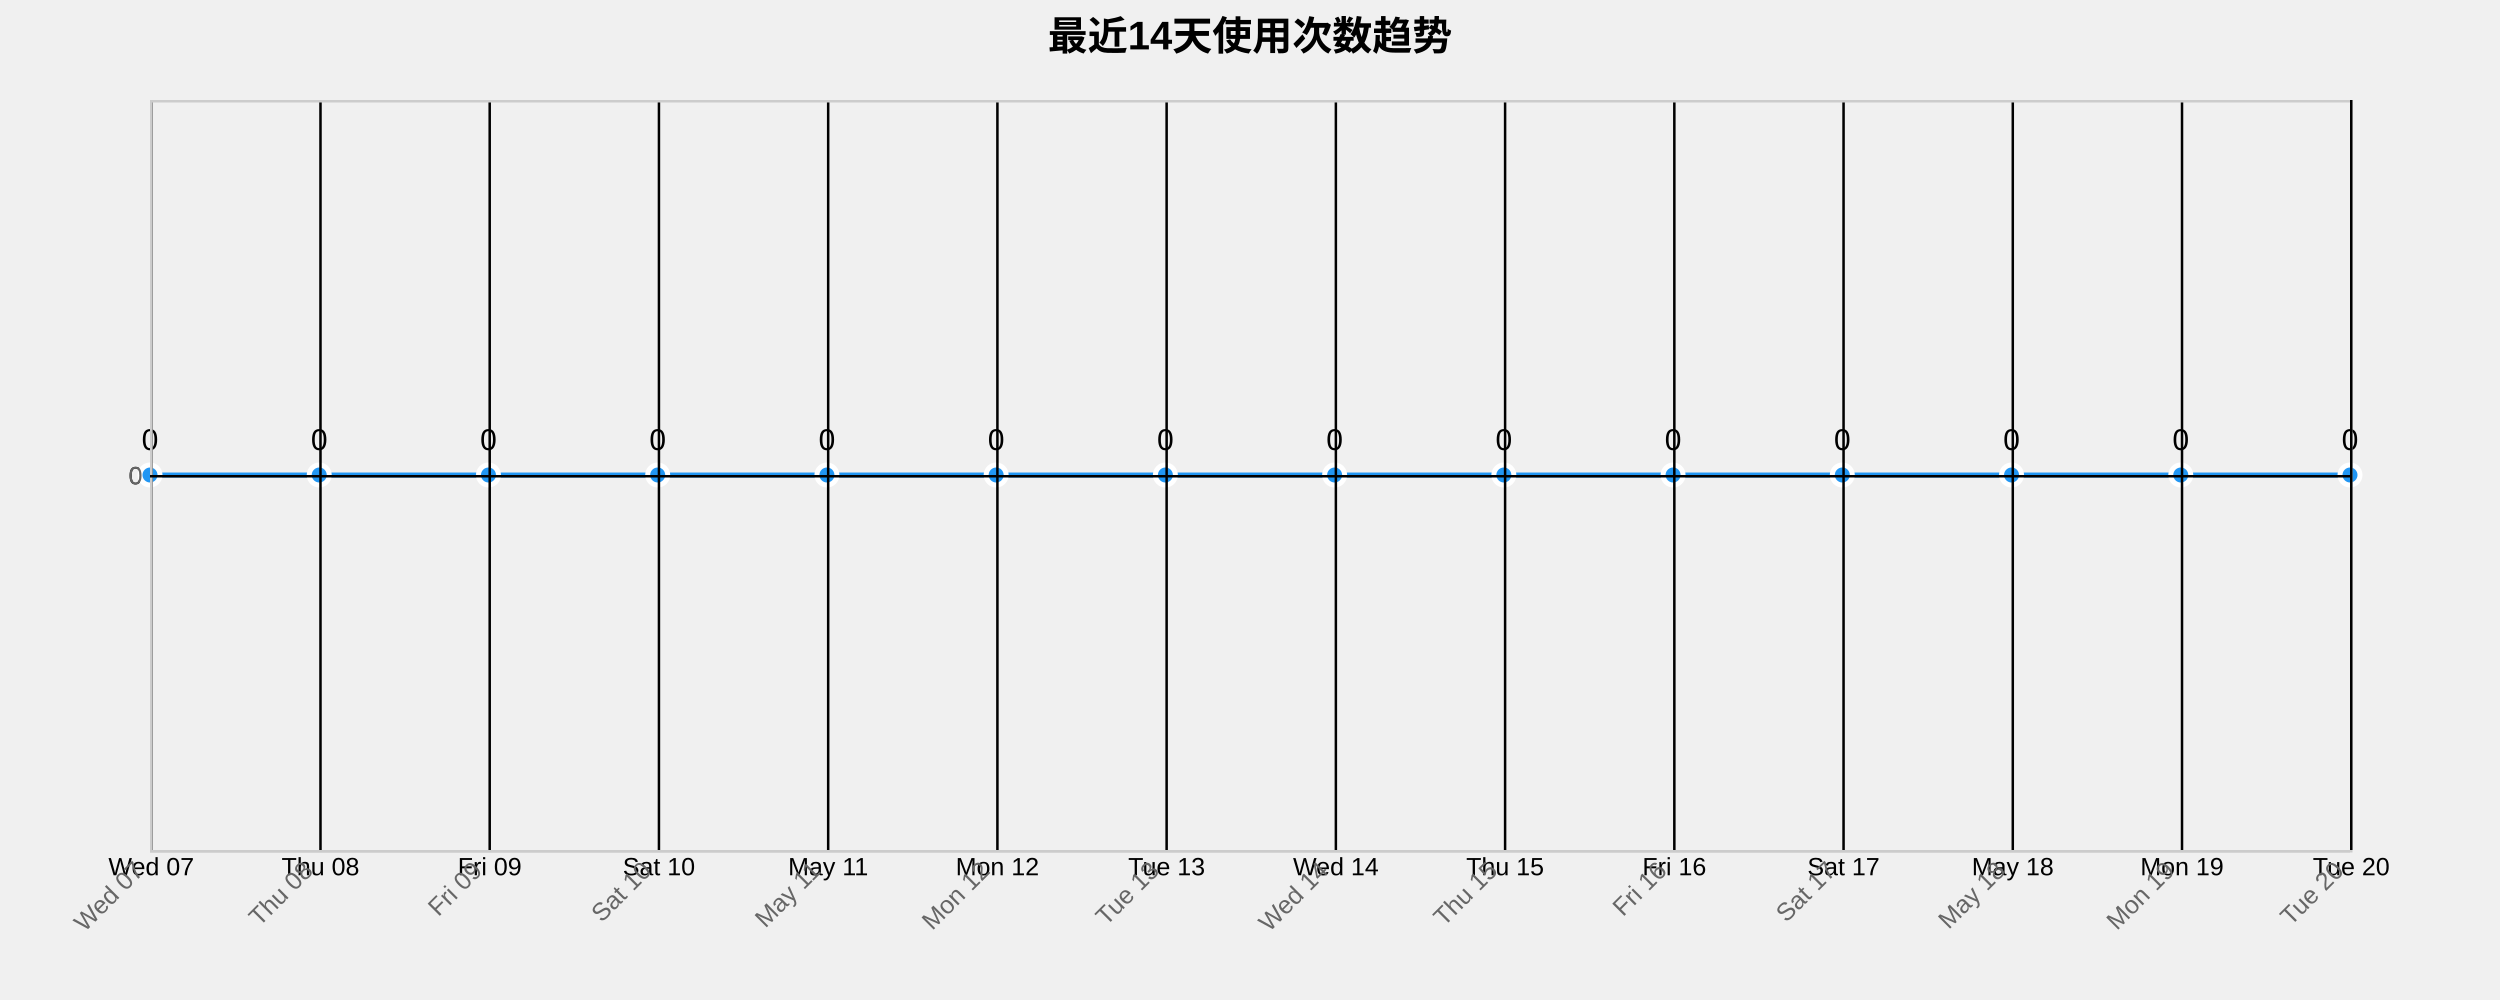
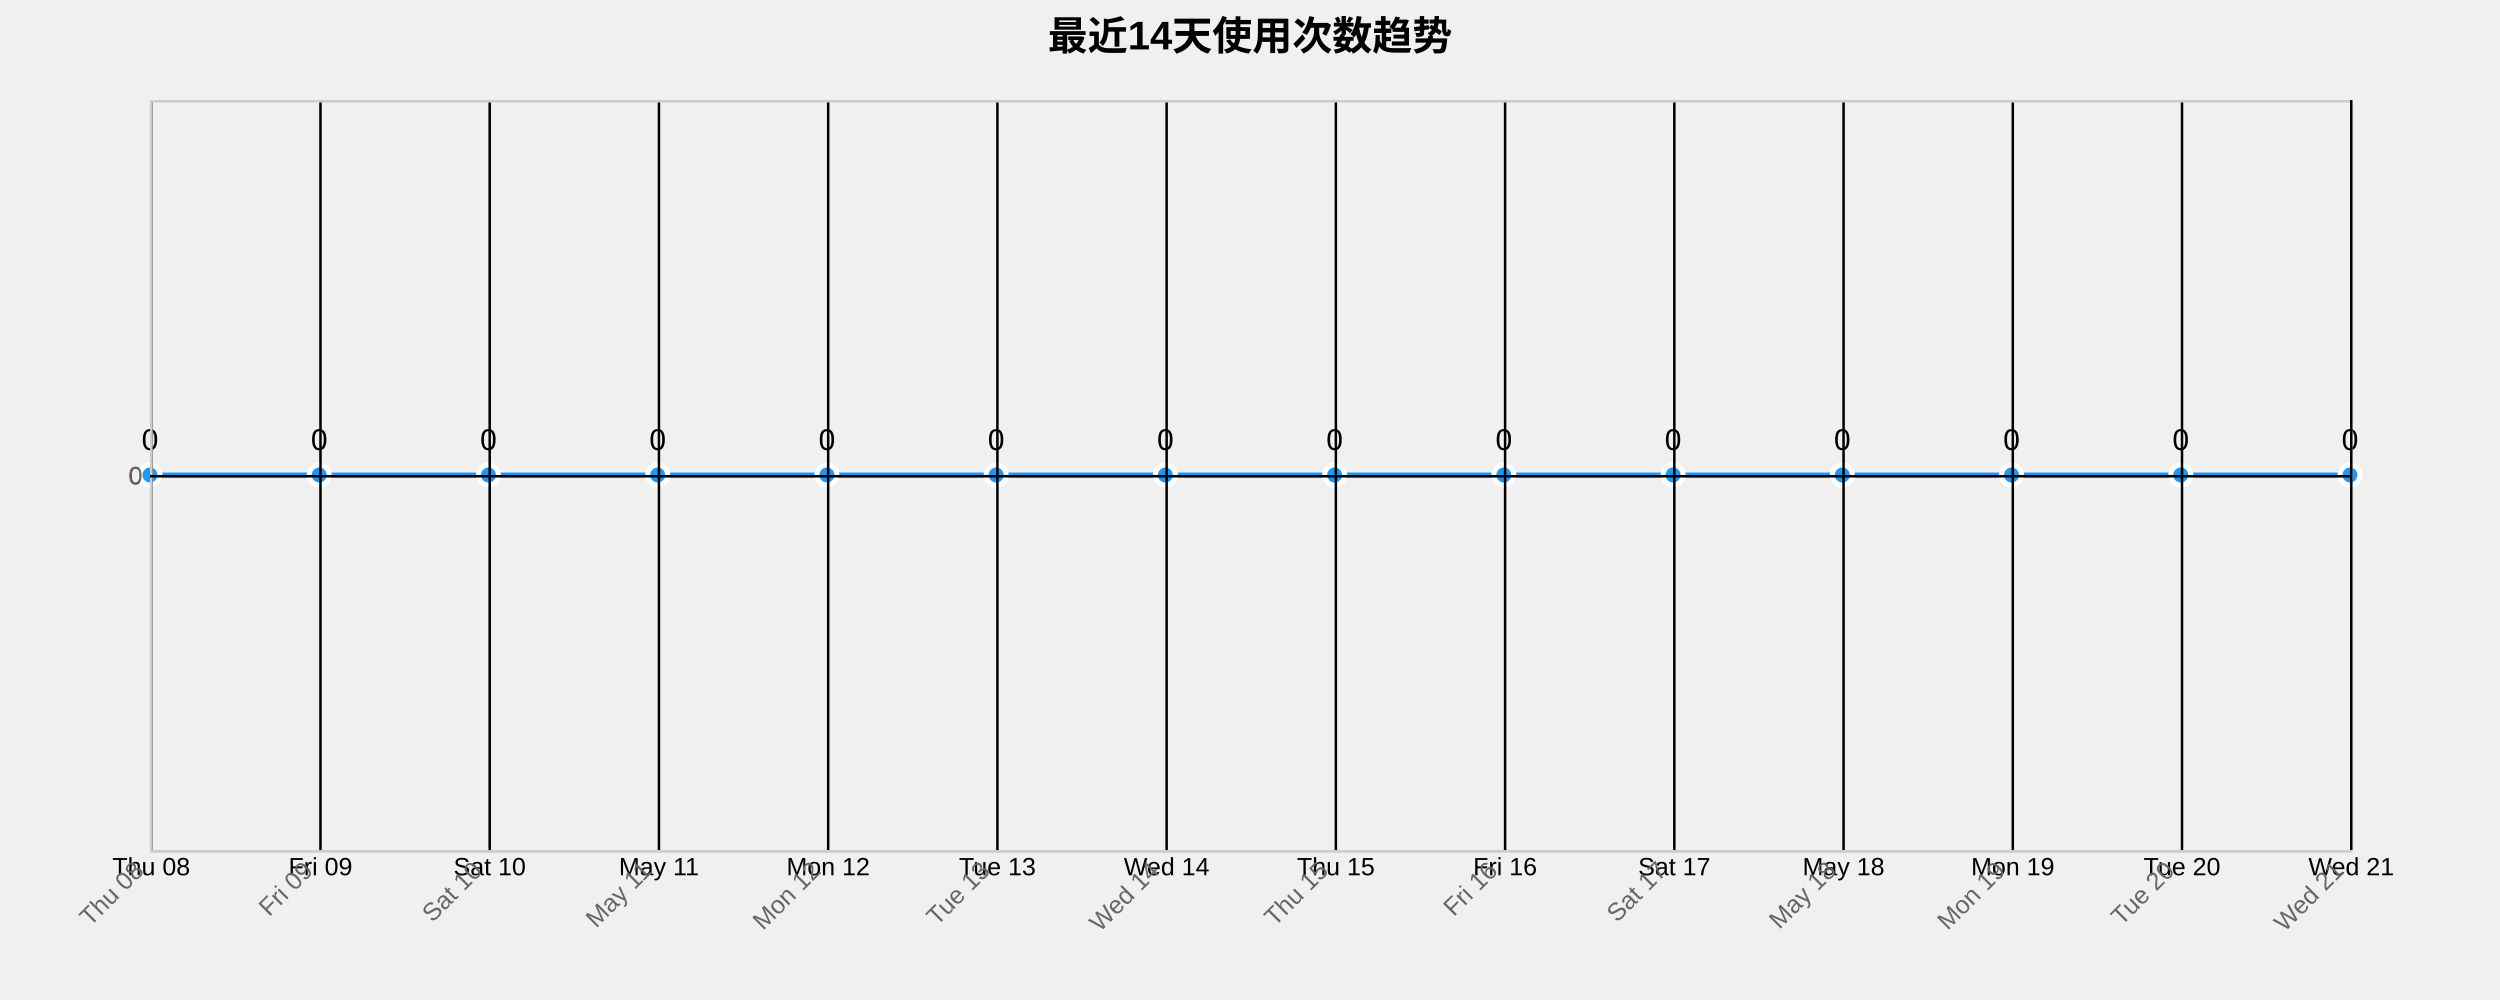
<svg xmlns="http://www.w3.org/2000/svg" width="1000" height="400">
  <g transform="translate(60,40)">
    <text x="440" y="-20" text-anchor="middle" style="font-size: 16px; font-weight: bold;">最近14天使用次数趋势</text>
    <g class="grid" transform="translate(0,300)" fill="none" font-size="10" font-family="sans-serif" text-anchor="middle">
      <path class="domain" stroke="currentColor" d="M0.5,-300V0.5H880.5V-300" />
      <g class="tick" opacity="1" transform="translate(0.5,0)">
        <line stroke="currentColor" y2="-300" />
-         <text fill="currentColor" y="3" dy="0.71em">Wed 07</text>
+         <text fill="currentColor" y="3" dy="0.71em">Thu 08</text>
      </g>
      <g class="tick" opacity="1" transform="translate(68.19231,0)">
        <line stroke="currentColor" y2="-300" />
-         <text fill="currentColor" y="3" dy="0.71em">Thu 08</text>
+         <text fill="currentColor" y="3" dy="0.71em">Fri 09</text>
      </g>
      <g class="tick" opacity="1" transform="translate(135.8846,0)">
        <line stroke="currentColor" y2="-300" />
-         <text fill="currentColor" y="3" dy="0.71em">Fri 09</text>
+         <text fill="currentColor" y="3" dy="0.71em">Sat 10</text>
      </g>
      <g class="tick" opacity="1" transform="translate(203.5769,0)">
        <line stroke="currentColor" y2="-300" />
-         <text fill="currentColor" y="3" dy="0.71em">Sat 10</text>
+         <text fill="currentColor" y="3" dy="0.71em">May 11</text>
      </g>
      <g class="tick" opacity="1" transform="translate(271.2692,0)">
        <line stroke="currentColor" y2="-300" />
-         <text fill="currentColor" y="3" dy="0.71em">May 11</text>
+         <text fill="currentColor" y="3" dy="0.71em">Mon 12</text>
      </g>
      <g class="tick" opacity="1" transform="translate(338.9615,0)">
        <line stroke="currentColor" y2="-300" />
-         <text fill="currentColor" y="3" dy="0.71em">Mon 12</text>
+         <text fill="currentColor" y="3" dy="0.71em">Tue 13</text>
      </g>
      <g class="tick" opacity="1" transform="translate(406.6538,0)">
        <line stroke="currentColor" y2="-300" />
-         <text fill="currentColor" y="3" dy="0.71em">Tue 13</text>
+         <text fill="currentColor" y="3" dy="0.71em">Wed 14</text>
      </g>
      <g class="tick" opacity="1" transform="translate(474.3462,0)">
        <line stroke="currentColor" y2="-300" />
-         <text fill="currentColor" y="3" dy="0.71em">Wed 14</text>
+         <text fill="currentColor" y="3" dy="0.71em">Thu 15</text>
      </g>
      <g class="tick" opacity="1" transform="translate(542.0385,0)">
        <line stroke="currentColor" y2="-300" />
-         <text fill="currentColor" y="3" dy="0.71em">Thu 15</text>
+         <text fill="currentColor" y="3" dy="0.71em">Fri 16</text>
      </g>
      <g class="tick" opacity="1" transform="translate(609.7308,0)">
        <line stroke="currentColor" y2="-300" />
-         <text fill="currentColor" y="3" dy="0.71em">Fri 16</text>
+         <text fill="currentColor" y="3" dy="0.71em">Sat 17</text>
      </g>
      <g class="tick" opacity="1" transform="translate(677.4231,0)">
        <line stroke="currentColor" y2="-300" />
-         <text fill="currentColor" y="3" dy="0.71em">Sat 17</text>
+         <text fill="currentColor" y="3" dy="0.71em">May 18</text>
      </g>
      <g class="tick" opacity="1" transform="translate(745.1154,0)">
        <line stroke="currentColor" y2="-300" />
-         <text fill="currentColor" y="3" dy="0.71em">May 18</text>
+         <text fill="currentColor" y="3" dy="0.71em">Mon 19</text>
      </g>
      <g class="tick" opacity="1" transform="translate(812.8077,0)">
        <line stroke="currentColor" y2="-300" />
-         <text fill="currentColor" y="3" dy="0.71em">Mon 19</text>
+         <text fill="currentColor" y="3" dy="0.71em">Tue 20</text>
      </g>
      <g class="tick" opacity="1" transform="translate(880.5,0)">
        <line stroke="currentColor" y2="-300" />
-         <text fill="currentColor" y="3" dy="0.71em">Tue 20</text>
+         <text fill="currentColor" y="3" dy="0.71em">Wed 21</text>
      </g>
    </g>
    <g class="grid" fill="none" font-size="10" font-family="sans-serif" text-anchor="end">
      <path class="domain" stroke="currentColor" d="M880,300.5H0.5V0.5H880" />
      <g class="tick" opacity="1" transform="translate(0,150.5)">
        <line stroke="currentColor" x2="880" />
        <text fill="currentColor" x="-3" dy="0.32em">0</text>
      </g>
    </g>
    <path class="area" d="M0,150C22.564,150,45.128,150,67.692,150C90.256,150,112.821,150,135.385,150C157.949,150,180.513,150,203.077,150C225.641,150,248.205,150,270.769,150C293.333,150,315.897,150,338.462,150C361.026,150,383.59,150,406.154,150C428.718,150,451.282,150,473.846,150C496.41,150,518.974,150,541.538,150C564.103,150,586.667,150,609.231,150C631.795,150,654.359,150,676.923,150C699.487,150,722.051,150,744.615,150C767.179,150,789.744,150,812.308,150C834.872,150,857.436,150,880,150L880,300C857.436,300,834.872,300,812.308,300C789.744,300,767.179,300,744.615,300C722.051,300,699.487,300,676.923,300C654.359,300,631.795,300,609.231,300C586.667,300,564.103,300,541.538,300C518.974,300,496.41,300,473.846,300C451.282,300,428.718,300,406.154,300C383.59,300,361.026,300,338.462,300C315.897,300,293.333,300,270.769,300C248.205,300,225.641,300,203.077,300C180.513,300,157.949,300,135.385,300C112.821,300,90.256,300,67.692,300C45.128,300,22.564,300,0,300Z" style="fill: url(#area-gradient); opacity: 0.3;" />
    <path class="line" d="M0,150C22.564,150,45.128,150,67.692,150C90.256,150,112.821,150,135.385,150C157.949,150,180.513,150,203.077,150C225.641,150,248.205,150,270.769,150C293.333,150,315.897,150,338.462,150C361.026,150,383.59,150,406.154,150C428.718,150,451.282,150,473.846,150C496.41,150,518.974,150,541.538,150C564.103,150,586.667,150,609.231,150C631.795,150,654.359,150,676.923,150C699.487,150,722.051,150,744.615,150C767.179,150,789.744,150,812.308,150C834.872,150,857.436,150,880,150" style="fill: none; stroke: #2196F3; stroke-width: 2px;" />
    <circle class="dot" cx="0" cy="150" r="4" style="fill: #2196F3; stroke: #fff; stroke-width: 2px;" />
    <circle class="dot" cx="67.692" cy="150" r="4" style="fill: #2196F3; stroke: #fff; stroke-width: 2px;" />
    <circle class="dot" cx="135.385" cy="150" r="4" style="fill: #2196F3; stroke: #fff; stroke-width: 2px;" />
    <circle class="dot" cx="203.077" cy="150" r="4" style="fill: #2196F3; stroke: #fff; stroke-width: 2px;" />
    <circle class="dot" cx="270.769" cy="150" r="4" style="fill: #2196F3; stroke: #fff; stroke-width: 2px;" />
    <circle class="dot" cx="338.462" cy="150" r="4" style="fill: #2196F3; stroke: #fff; stroke-width: 2px;" />
    <circle class="dot" cx="406.154" cy="150" r="4" style="fill: #2196F3; stroke: #fff; stroke-width: 2px;" />
    <circle class="dot" cx="473.846" cy="150" r="4" style="fill: #2196F3; stroke: #fff; stroke-width: 2px;" />
    <circle class="dot" cx="541.538" cy="150" r="4" style="fill: #2196F3; stroke: #fff; stroke-width: 2px;" />
    <circle class="dot" cx="609.231" cy="150" r="4" style="fill: #2196F3; stroke: #fff; stroke-width: 2px;" />
    <circle class="dot" cx="676.923" cy="150" r="4" style="fill: #2196F3; stroke: #fff; stroke-width: 2px;" />
    <circle class="dot" cx="744.615" cy="150" r="4" style="fill: #2196F3; stroke: #fff; stroke-width: 2px;" />
    <circle class="dot" cx="812.308" cy="150" r="4" style="fill: #2196F3; stroke: #fff; stroke-width: 2px;" />
    <circle class="dot" cx="880" cy="150" r="4" style="fill: #2196F3; stroke: #fff; stroke-width: 2px;" />
    <text class="label" x="0" y="140" text-anchor="middle" style="font-size: 12px;">0</text>
    <text class="label" x="67.692" y="140" text-anchor="middle" style="font-size: 12px;">0</text>
    <text class="label" x="135.385" y="140" text-anchor="middle" style="font-size: 12px;">0</text>
    <text class="label" x="203.077" y="140" text-anchor="middle" style="font-size: 12px;">0</text>
    <text class="label" x="270.769" y="140" text-anchor="middle" style="font-size: 12px;">0</text>
    <text class="label" x="338.462" y="140" text-anchor="middle" style="font-size: 12px;">0</text>
    <text class="label" x="406.154" y="140" text-anchor="middle" style="font-size: 12px;">0</text>
    <text class="label" x="473.846" y="140" text-anchor="middle" style="font-size: 12px;">0</text>
    <text class="label" x="541.538" y="140" text-anchor="middle" style="font-size: 12px;">0</text>
    <text class="label" x="609.231" y="140" text-anchor="middle" style="font-size: 12px;">0</text>
    <text class="label" x="676.923" y="140" text-anchor="middle" style="font-size: 12px;">0</text>
    <text class="label" x="744.615" y="140" text-anchor="middle" style="font-size: 12px;">0</text>
    <text class="label" x="812.308" y="140" text-anchor="middle" style="font-size: 12px;">0</text>
    <text class="label" x="880" y="140" text-anchor="middle" style="font-size: 12px;">0</text>
    <g class="x-axis" transform="translate(0,300)" fill="none" font-size="10" font-family="sans-serif" text-anchor="middle">
      <path class="domain" stroke="currentColor" d="M0.5,-300V0.5H880.5V-300" />
      <g class="tick" opacity="1" transform="translate(0.5,0)">
        <line stroke="currentColor" y2="-300" />
-         <text fill="currentColor" y="3" dy=".15em" style="text-anchor: end;" dx="-.8em" transform="rotate(-45)">Wed 07</text>
+         <text fill="currentColor" y="3" dy=".15em" style="text-anchor: end;" dx="-.8em" transform="rotate(-45)">Thu 08</text>
      </g>
      <g class="tick" opacity="1" transform="translate(68.19231,0)">
        <line stroke="currentColor" y2="-300" />
-         <text fill="currentColor" y="3" dy=".15em" style="text-anchor: end;" dx="-.8em" transform="rotate(-45)">Thu 08</text>
+         <text fill="currentColor" y="3" dy=".15em" style="text-anchor: end;" dx="-.8em" transform="rotate(-45)">Fri 09</text>
      </g>
      <g class="tick" opacity="1" transform="translate(135.8846,0)">
        <line stroke="currentColor" y2="-300" />
-         <text fill="currentColor" y="3" dy=".15em" style="text-anchor: end;" dx="-.8em" transform="rotate(-45)">Fri 09</text>
+         <text fill="currentColor" y="3" dy=".15em" style="text-anchor: end;" dx="-.8em" transform="rotate(-45)">Sat 10</text>
      </g>
      <g class="tick" opacity="1" transform="translate(203.5769,0)">
        <line stroke="currentColor" y2="-300" />
-         <text fill="currentColor" y="3" dy=".15em" style="text-anchor: end;" dx="-.8em" transform="rotate(-45)">Sat 10</text>
+         <text fill="currentColor" y="3" dy=".15em" style="text-anchor: end;" dx="-.8em" transform="rotate(-45)">May 11</text>
      </g>
      <g class="tick" opacity="1" transform="translate(271.2692,0)">
        <line stroke="currentColor" y2="-300" />
-         <text fill="currentColor" y="3" dy=".15em" style="text-anchor: end;" dx="-.8em" transform="rotate(-45)">May 11</text>
+         <text fill="currentColor" y="3" dy=".15em" style="text-anchor: end;" dx="-.8em" transform="rotate(-45)">Mon 12</text>
      </g>
      <g class="tick" opacity="1" transform="translate(338.9615,0)">
        <line stroke="currentColor" y2="-300" />
-         <text fill="currentColor" y="3" dy=".15em" style="text-anchor: end;" dx="-.8em" transform="rotate(-45)">Mon 12</text>
+         <text fill="currentColor" y="3" dy=".15em" style="text-anchor: end;" dx="-.8em" transform="rotate(-45)">Tue 13</text>
      </g>
      <g class="tick" opacity="1" transform="translate(406.6538,0)">
        <line stroke="currentColor" y2="-300" />
-         <text fill="currentColor" y="3" dy=".15em" style="text-anchor: end;" dx="-.8em" transform="rotate(-45)">Tue 13</text>
+         <text fill="currentColor" y="3" dy=".15em" style="text-anchor: end;" dx="-.8em" transform="rotate(-45)">Wed 14</text>
      </g>
      <g class="tick" opacity="1" transform="translate(474.3462,0)">
        <line stroke="currentColor" y2="-300" />
-         <text fill="currentColor" y="3" dy=".15em" style="text-anchor: end;" dx="-.8em" transform="rotate(-45)">Wed 14</text>
+         <text fill="currentColor" y="3" dy=".15em" style="text-anchor: end;" dx="-.8em" transform="rotate(-45)">Thu 15</text>
      </g>
      <g class="tick" opacity="1" transform="translate(542.0385,0)">
        <line stroke="currentColor" y2="-300" />
-         <text fill="currentColor" y="3" dy=".15em" style="text-anchor: end;" dx="-.8em" transform="rotate(-45)">Thu 15</text>
+         <text fill="currentColor" y="3" dy=".15em" style="text-anchor: end;" dx="-.8em" transform="rotate(-45)">Fri 16</text>
      </g>
      <g class="tick" opacity="1" transform="translate(609.7308,0)">
        <line stroke="currentColor" y2="-300" />
-         <text fill="currentColor" y="3" dy=".15em" style="text-anchor: end;" dx="-.8em" transform="rotate(-45)">Fri 16</text>
+         <text fill="currentColor" y="3" dy=".15em" style="text-anchor: end;" dx="-.8em" transform="rotate(-45)">Sat 17</text>
      </g>
      <g class="tick" opacity="1" transform="translate(677.4231,0)">
        <line stroke="currentColor" y2="-300" />
-         <text fill="currentColor" y="3" dy=".15em" style="text-anchor: end;" dx="-.8em" transform="rotate(-45)">Sat 17</text>
+         <text fill="currentColor" y="3" dy=".15em" style="text-anchor: end;" dx="-.8em" transform="rotate(-45)">May 18</text>
      </g>
      <g class="tick" opacity="1" transform="translate(745.1154,0)">
        <line stroke="currentColor" y2="-300" />
-         <text fill="currentColor" y="3" dy=".15em" style="text-anchor: end;" dx="-.8em" transform="rotate(-45)">May 18</text>
+         <text fill="currentColor" y="3" dy=".15em" style="text-anchor: end;" dx="-.8em" transform="rotate(-45)">Mon 19</text>
      </g>
      <g class="tick" opacity="1" transform="translate(812.8077,0)">
        <line stroke="currentColor" y2="-300" />
-         <text fill="currentColor" y="3" dy=".15em" style="text-anchor: end;" dx="-.8em" transform="rotate(-45)">Mon 19</text>
+         <text fill="currentColor" y="3" dy=".15em" style="text-anchor: end;" dx="-.8em" transform="rotate(-45)">Tue 20</text>
      </g>
      <g class="tick" opacity="1" transform="translate(880.5,0)">
        <line stroke="currentColor" y2="-300" />
-         <text fill="currentColor" y="3" dy=".15em" style="text-anchor: end;" dx="-.8em" transform="rotate(-45)">Tue 20</text>
+         <text fill="currentColor" y="3" dy=".15em" style="text-anchor: end;" dx="-.8em" transform="rotate(-45)">Wed 21</text>
      </g>
    </g>
    <g class="y-axis" fill="none" font-size="10" font-family="sans-serif" text-anchor="end">
      <path class="domain" stroke="currentColor" d="M880,300.5H0.5V0.5H880" />
      <g class="tick" opacity="1" transform="translate(0,150.5)">
        <line stroke="currentColor" x2="880" />
        <text fill="currentColor" x="-3" dy="0.32em">0</text>
      </g>
    </g>
    <style>
    .grid line {
      stroke: #e0e0e0;
      stroke-opacity: 0.7;
      shape-rendering: crispEdges;
    }
    .grid path {
      stroke-width: 0;
    }
    .dot:hover {
      r: 6;
    }
    text {
      font-family: Arial, sans-serif;
    }
    .x-axis path, .y-axis path {
      stroke: #ccc;
    }
    .x-axis text, .y-axis text {
      fill: #666;
    }
  </style>
  </g>
</svg>
